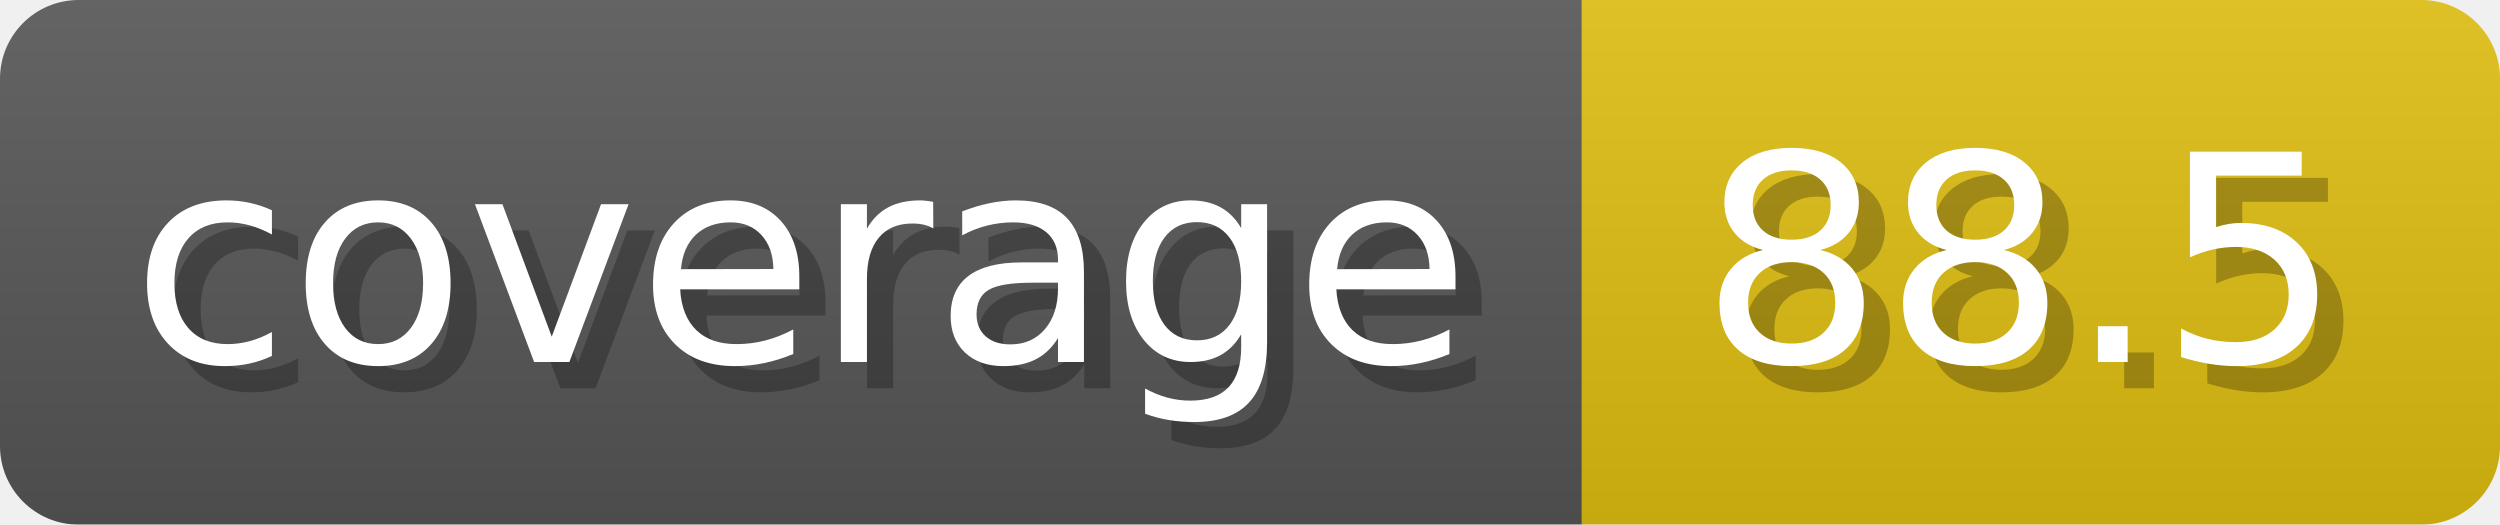
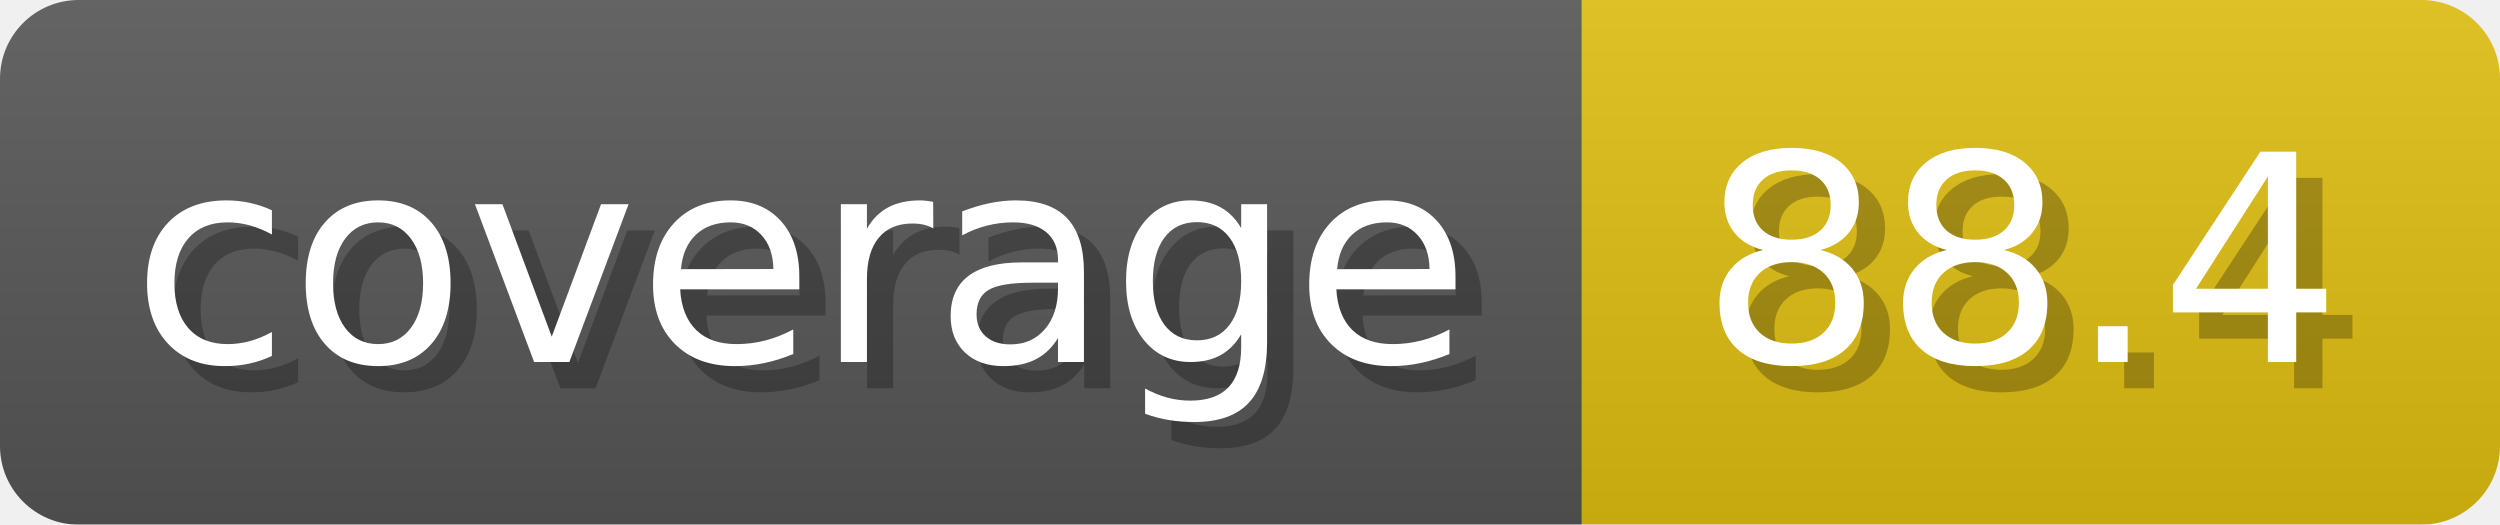
- <svg xmlns="http://www.w3.org/2000/svg" width="95.3" height="20" viewBox="0 0 953 200" role="img" aria-label="coverage: 88.5">
+ <svg xmlns="http://www.w3.org/2000/svg" width="95.3" height="20" viewBox="0 0 953 200" role="img" aria-label="coverage: 88.4">
  <linearGradient id="a" x2="0" y2="100%">
    <stop offset="0" stop-opacity=".1" stop-color="#EEE" />
    <stop offset="1" stop-opacity=".1" />
  </linearGradient>
  <mask id="m">
    <rect width="953" height="200" rx="30" fill="#FFF" />
  </mask>
  <g mask="url(#m)">
    <rect width="603" height="200" fill="#555" />
    <rect width="350" height="200" fill="#DB1" x="603" />
    <rect width="953" height="200" fill="url(#a)" />
  </g>
  <g aria-hidden="true" fill="#fff" text-anchor="start" font-family="Verdana,DejaVu Sans,sans-serif" font-size="110">
    <text x="60" y="148" textLength="503" fill="#000" opacity="0.25">coverage</text>
    <text x="50" y="138" textLength="503">coverage</text>
-     <text x="658" y="148" textLength="250" fill="#000" opacity="0.25">88.5</text>
-     <text x="648" y="138" textLength="250">88.5</text>
+     <text x="658" y="148" textLength="250" fill="#000" opacity="0.25">88.4</text>
+     <text x="648" y="138" textLength="250">88.4</text>
  </g>
</svg>
